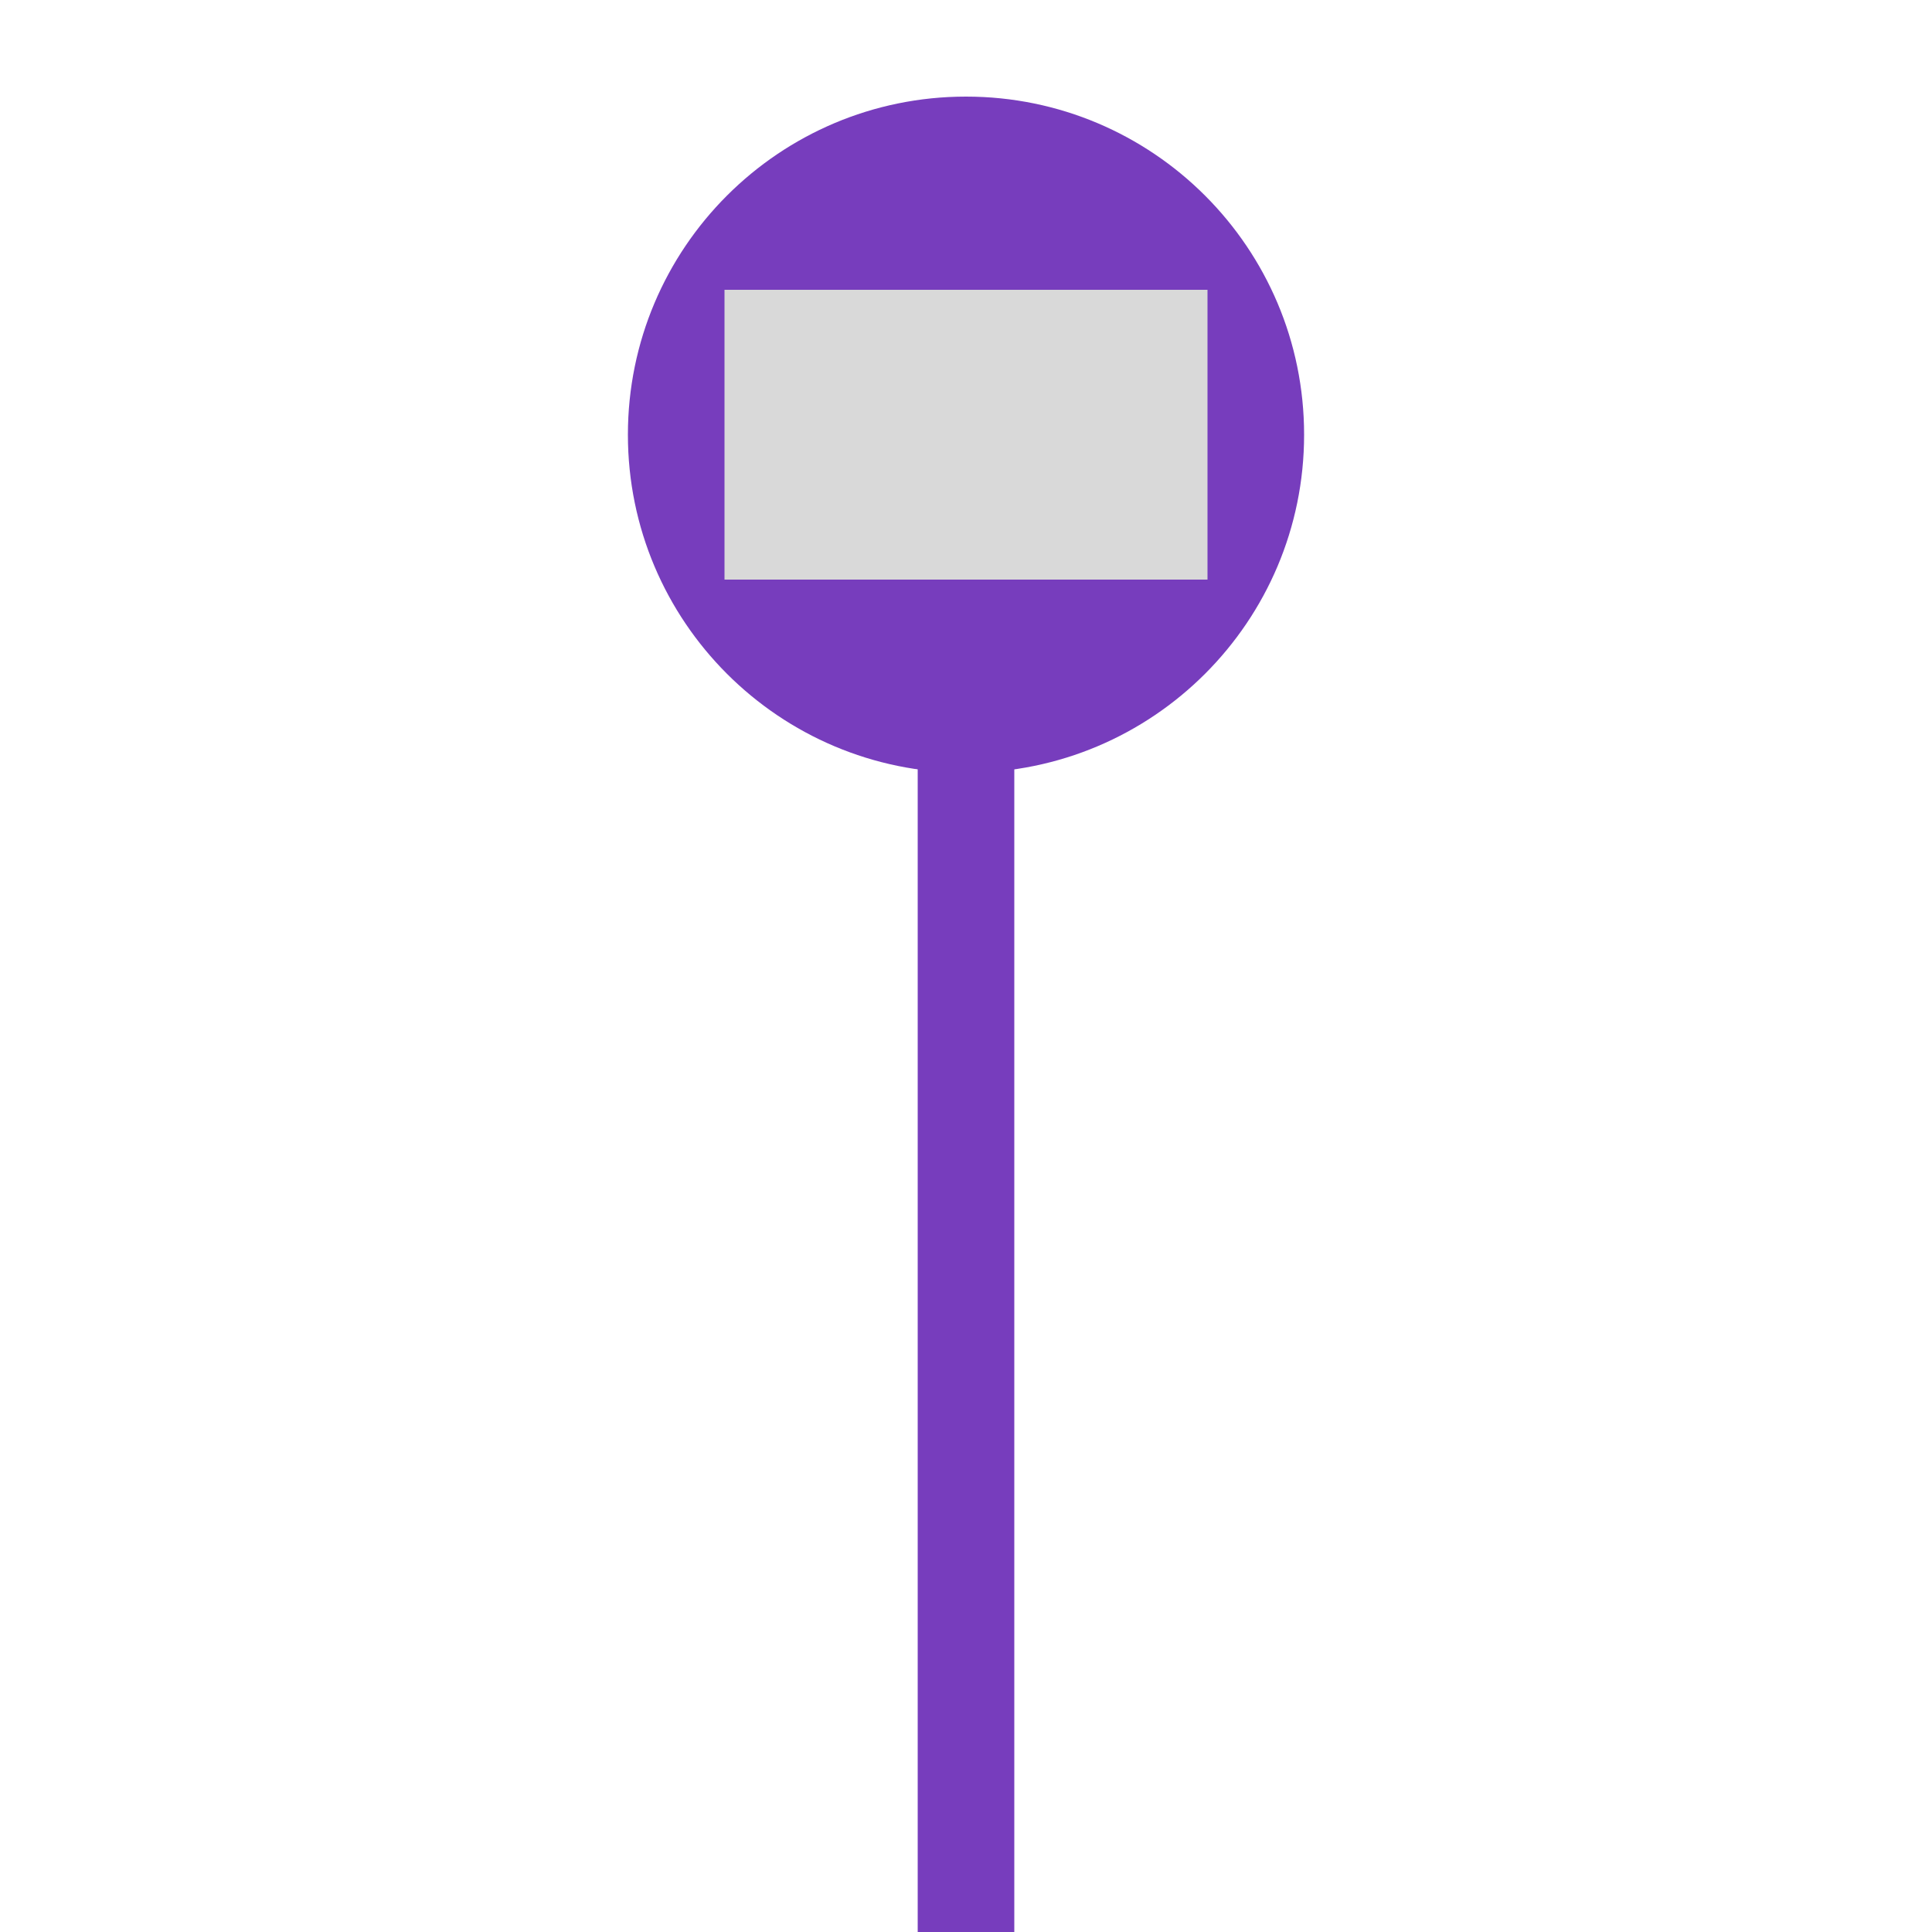
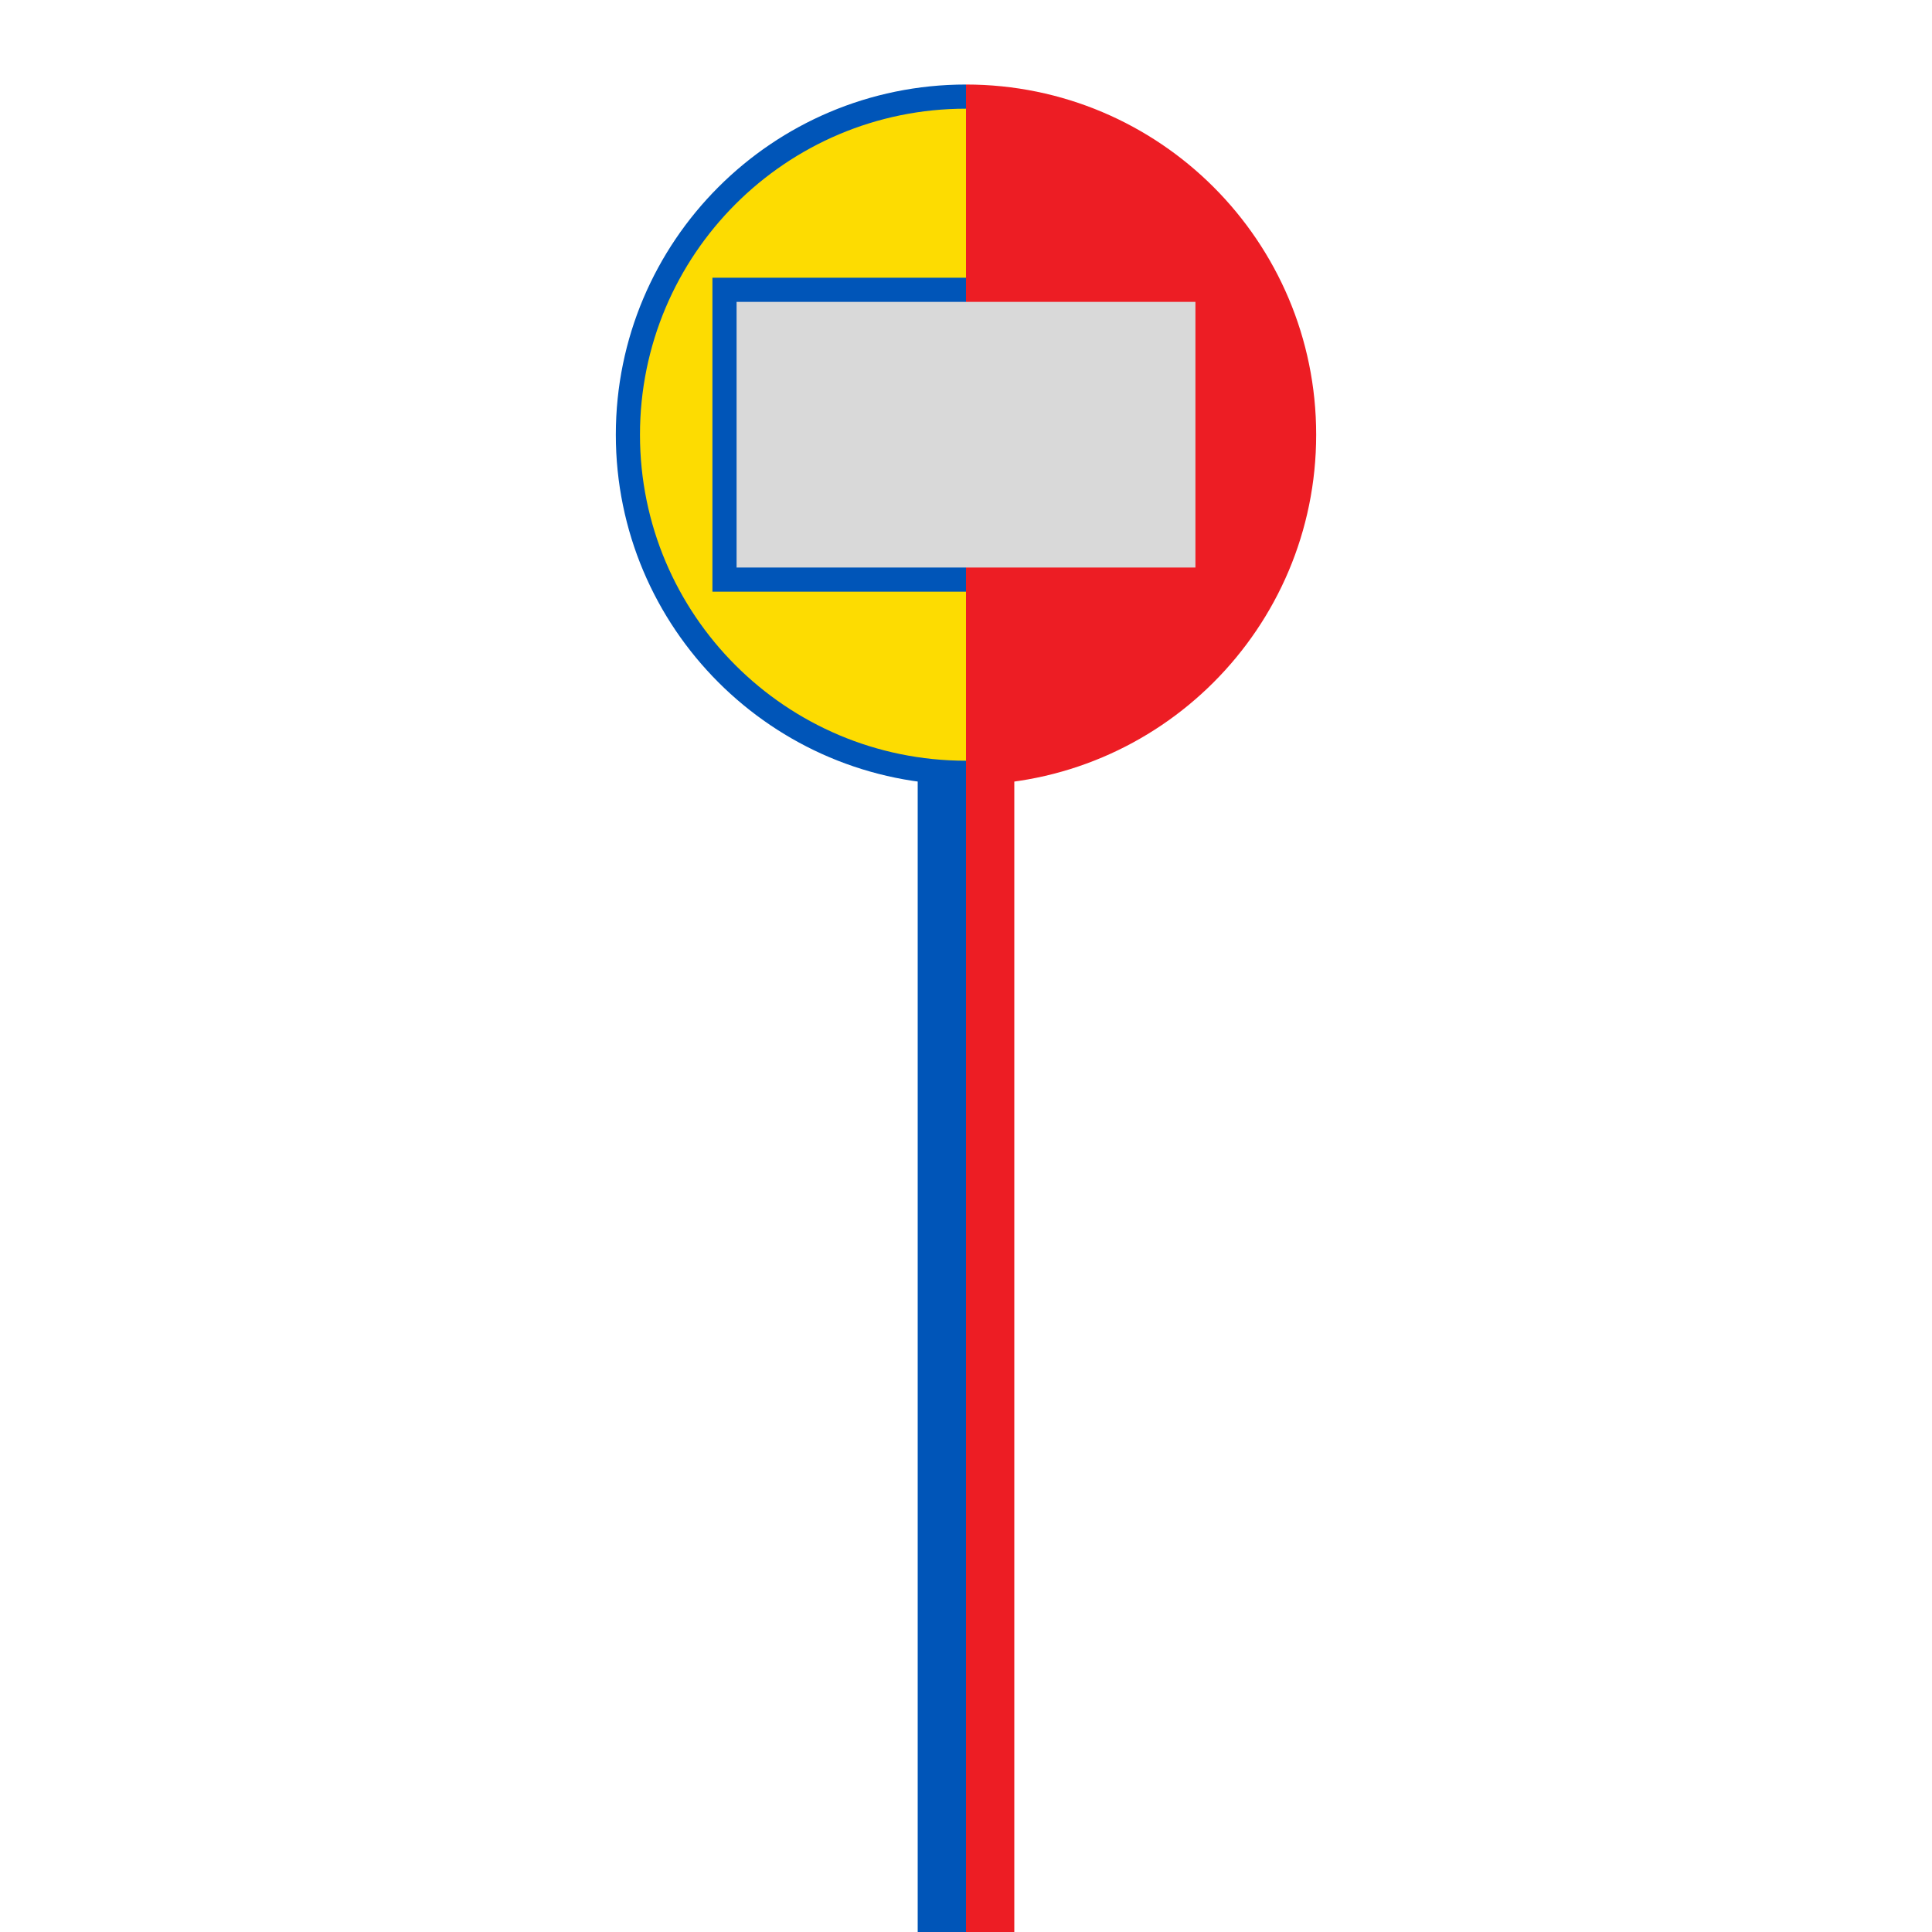
<svg xmlns="http://www.w3.org/2000/svg" width="40" height="40" viewBox="0 0 40 40" fill="none">
-   <circle cx="20" cy="9" r="7" fill="#773DBD" />
-   <rect x="15" y="6" width="10" height="6" fill="#D9D9D9" />
-   <line x1="20" y1="15" x2="20" y2="40" stroke="#773DBD" stroke-width="2" />
+   <defs>
+     <linearGradient id="lineColor">
+       <stop offset="0%" style="stop-color:#0055B8;stop-opacity:1" />
+       <stop offset="50%" style="stop-color:#0055B8;stop-opacity:1" />
+       <stop offset="50.01%" style="stop-color:#ED1D24;stop-opacity:1" />
+       <stop offset="100%" style="stop-color:#ED1D24;stop-opacity:1" />
+     </linearGradient>
+     <linearGradient id="boardColor">
+       <stop offset="0%" style="stop-color:#FDDC01;stop-opacity:1" />
+       <stop offset="50%" style="stop-color:#FDDC01;stop-opacity:1" />
+       <stop offset="50.01%" style="stop-color:#ED1D24;stop-opacity:1" />
+       <stop offset="100%" style="stop-color:#ED1D24;stop-opacity:1" />
+     </linearGradient>
+   </defs>
+   <rect x="19" y="15" width="2" height="25" fill="url(#lineColor)" stroke-width="2" />
+   <circle cx="20" cy="9" r="7" fill="url(#boardColor)" stroke="url(#lineColor)" stroke-width="0.5" />
+   <rect x="15" y="6" width="10" height="6" fill="#D9D9D9" stroke="url(#lineColor)" stroke-width="0.5" />
</svg>
